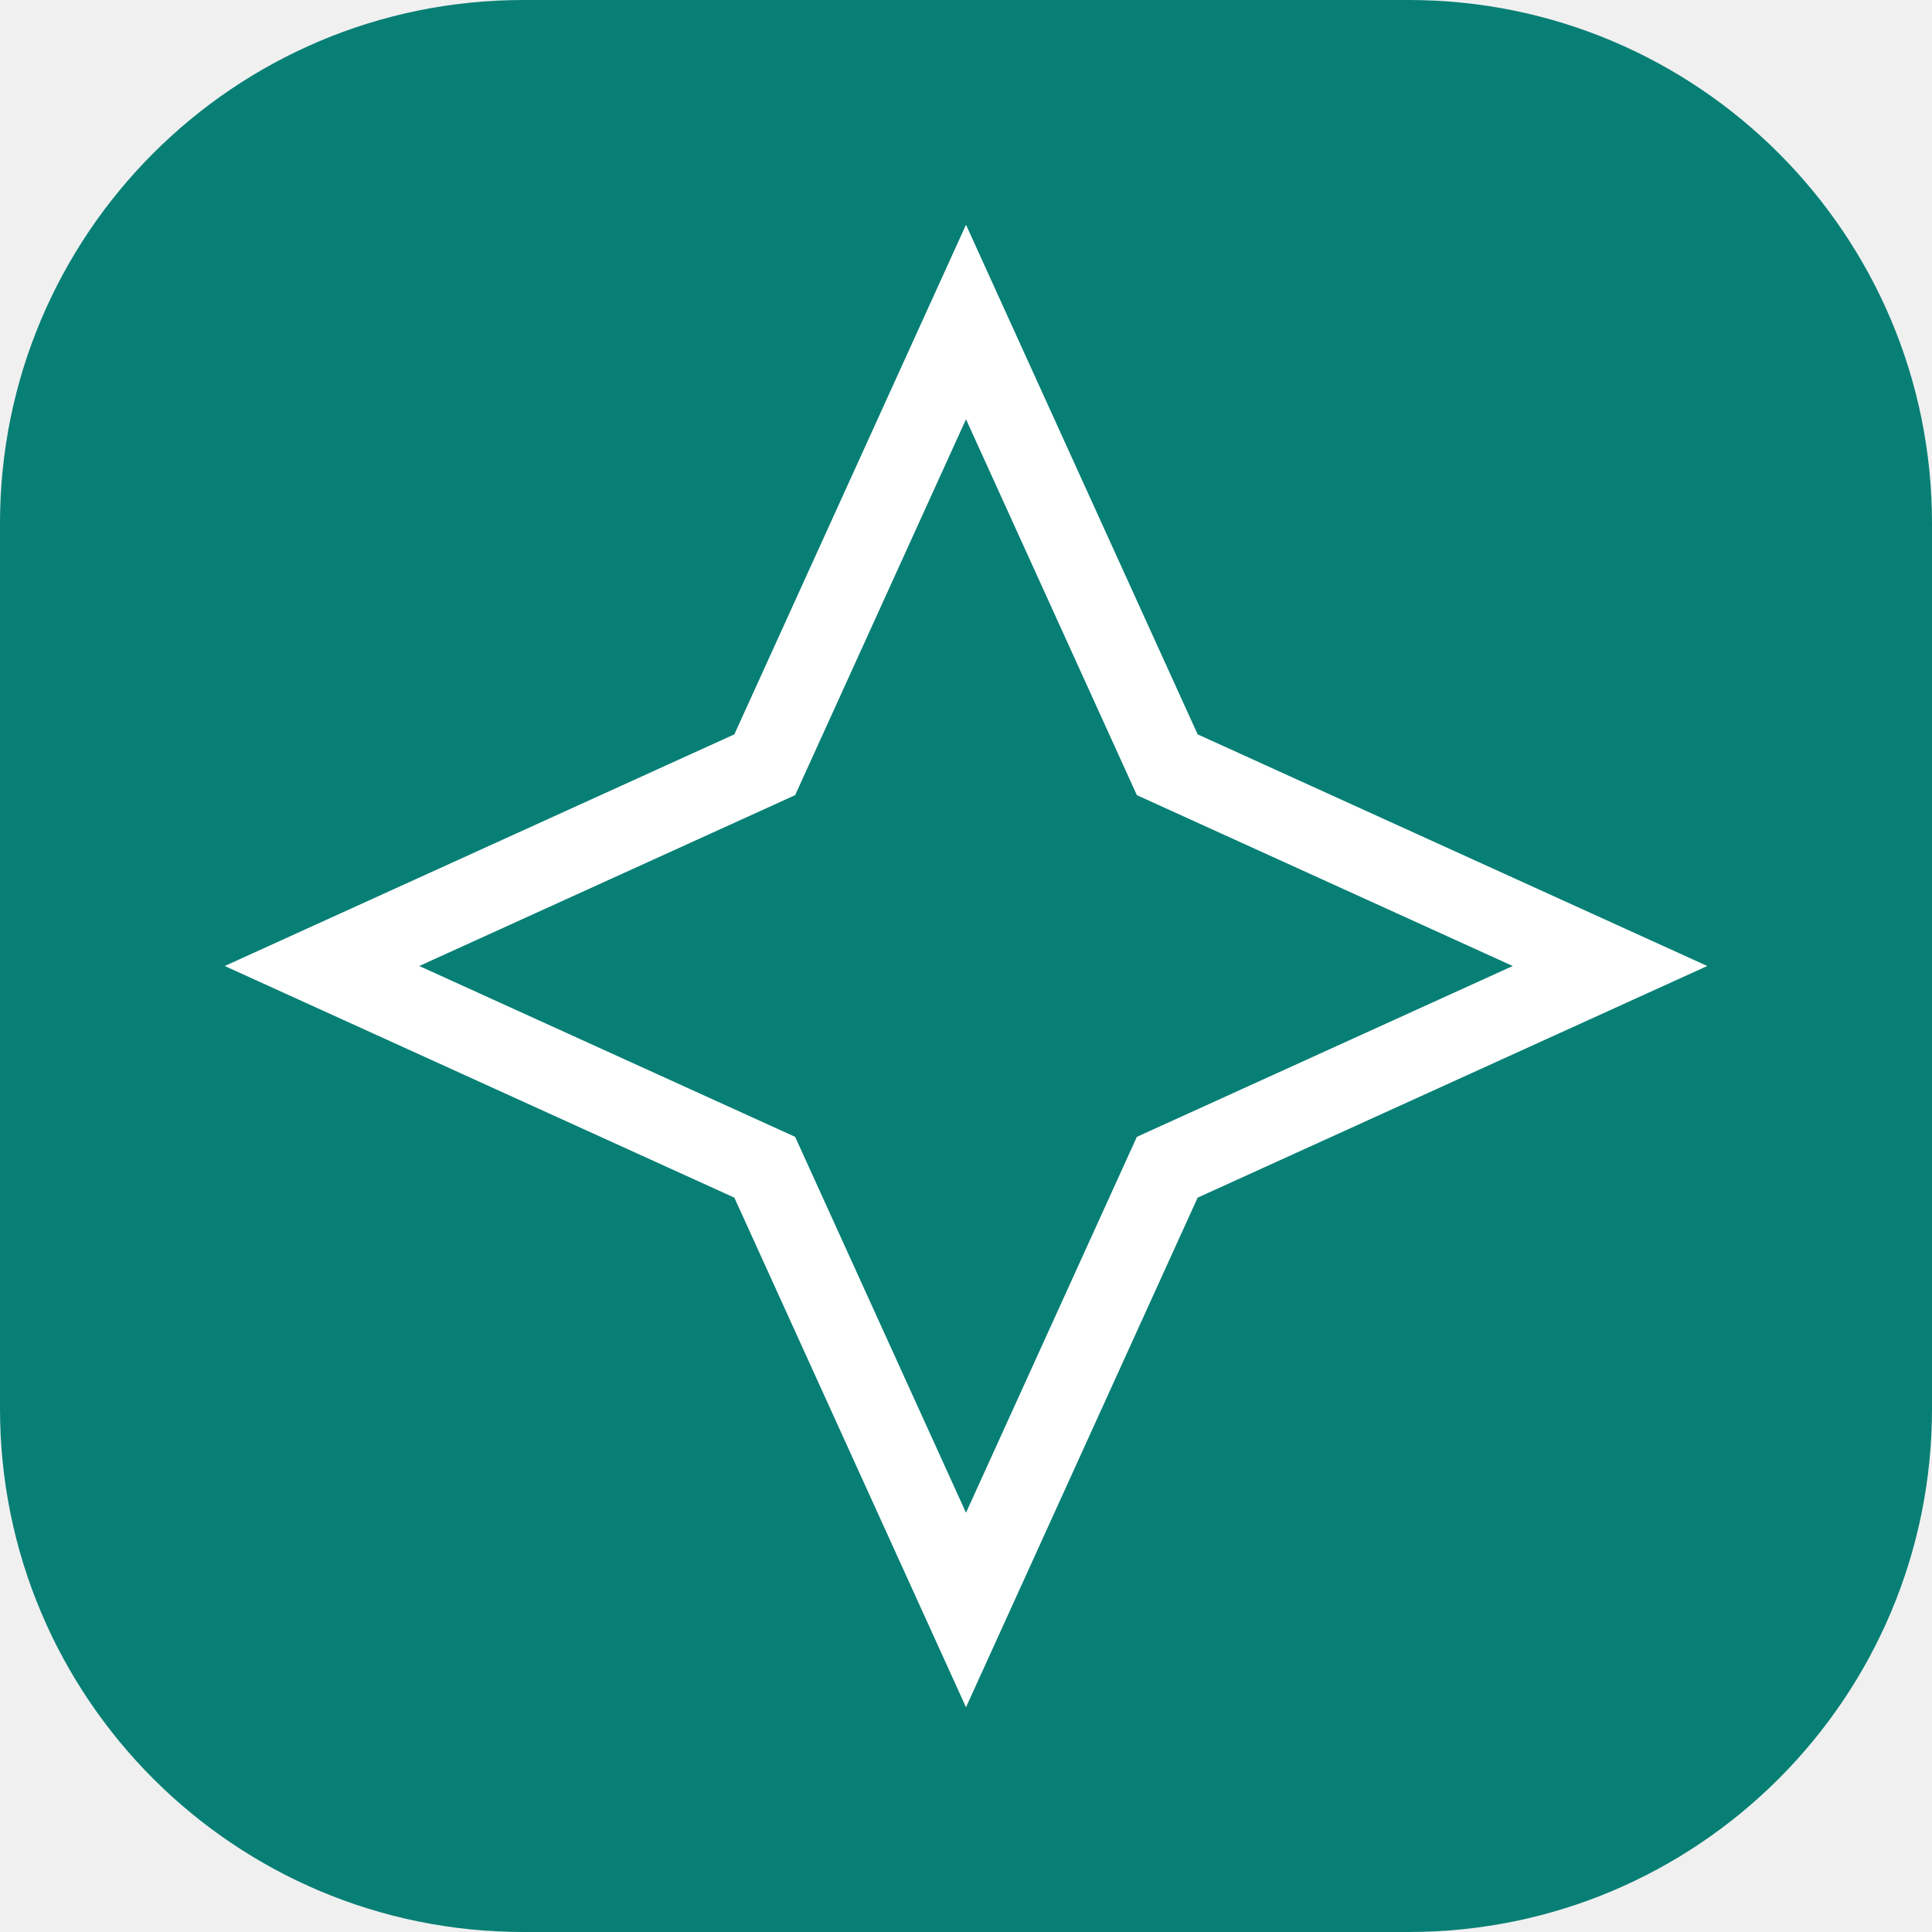
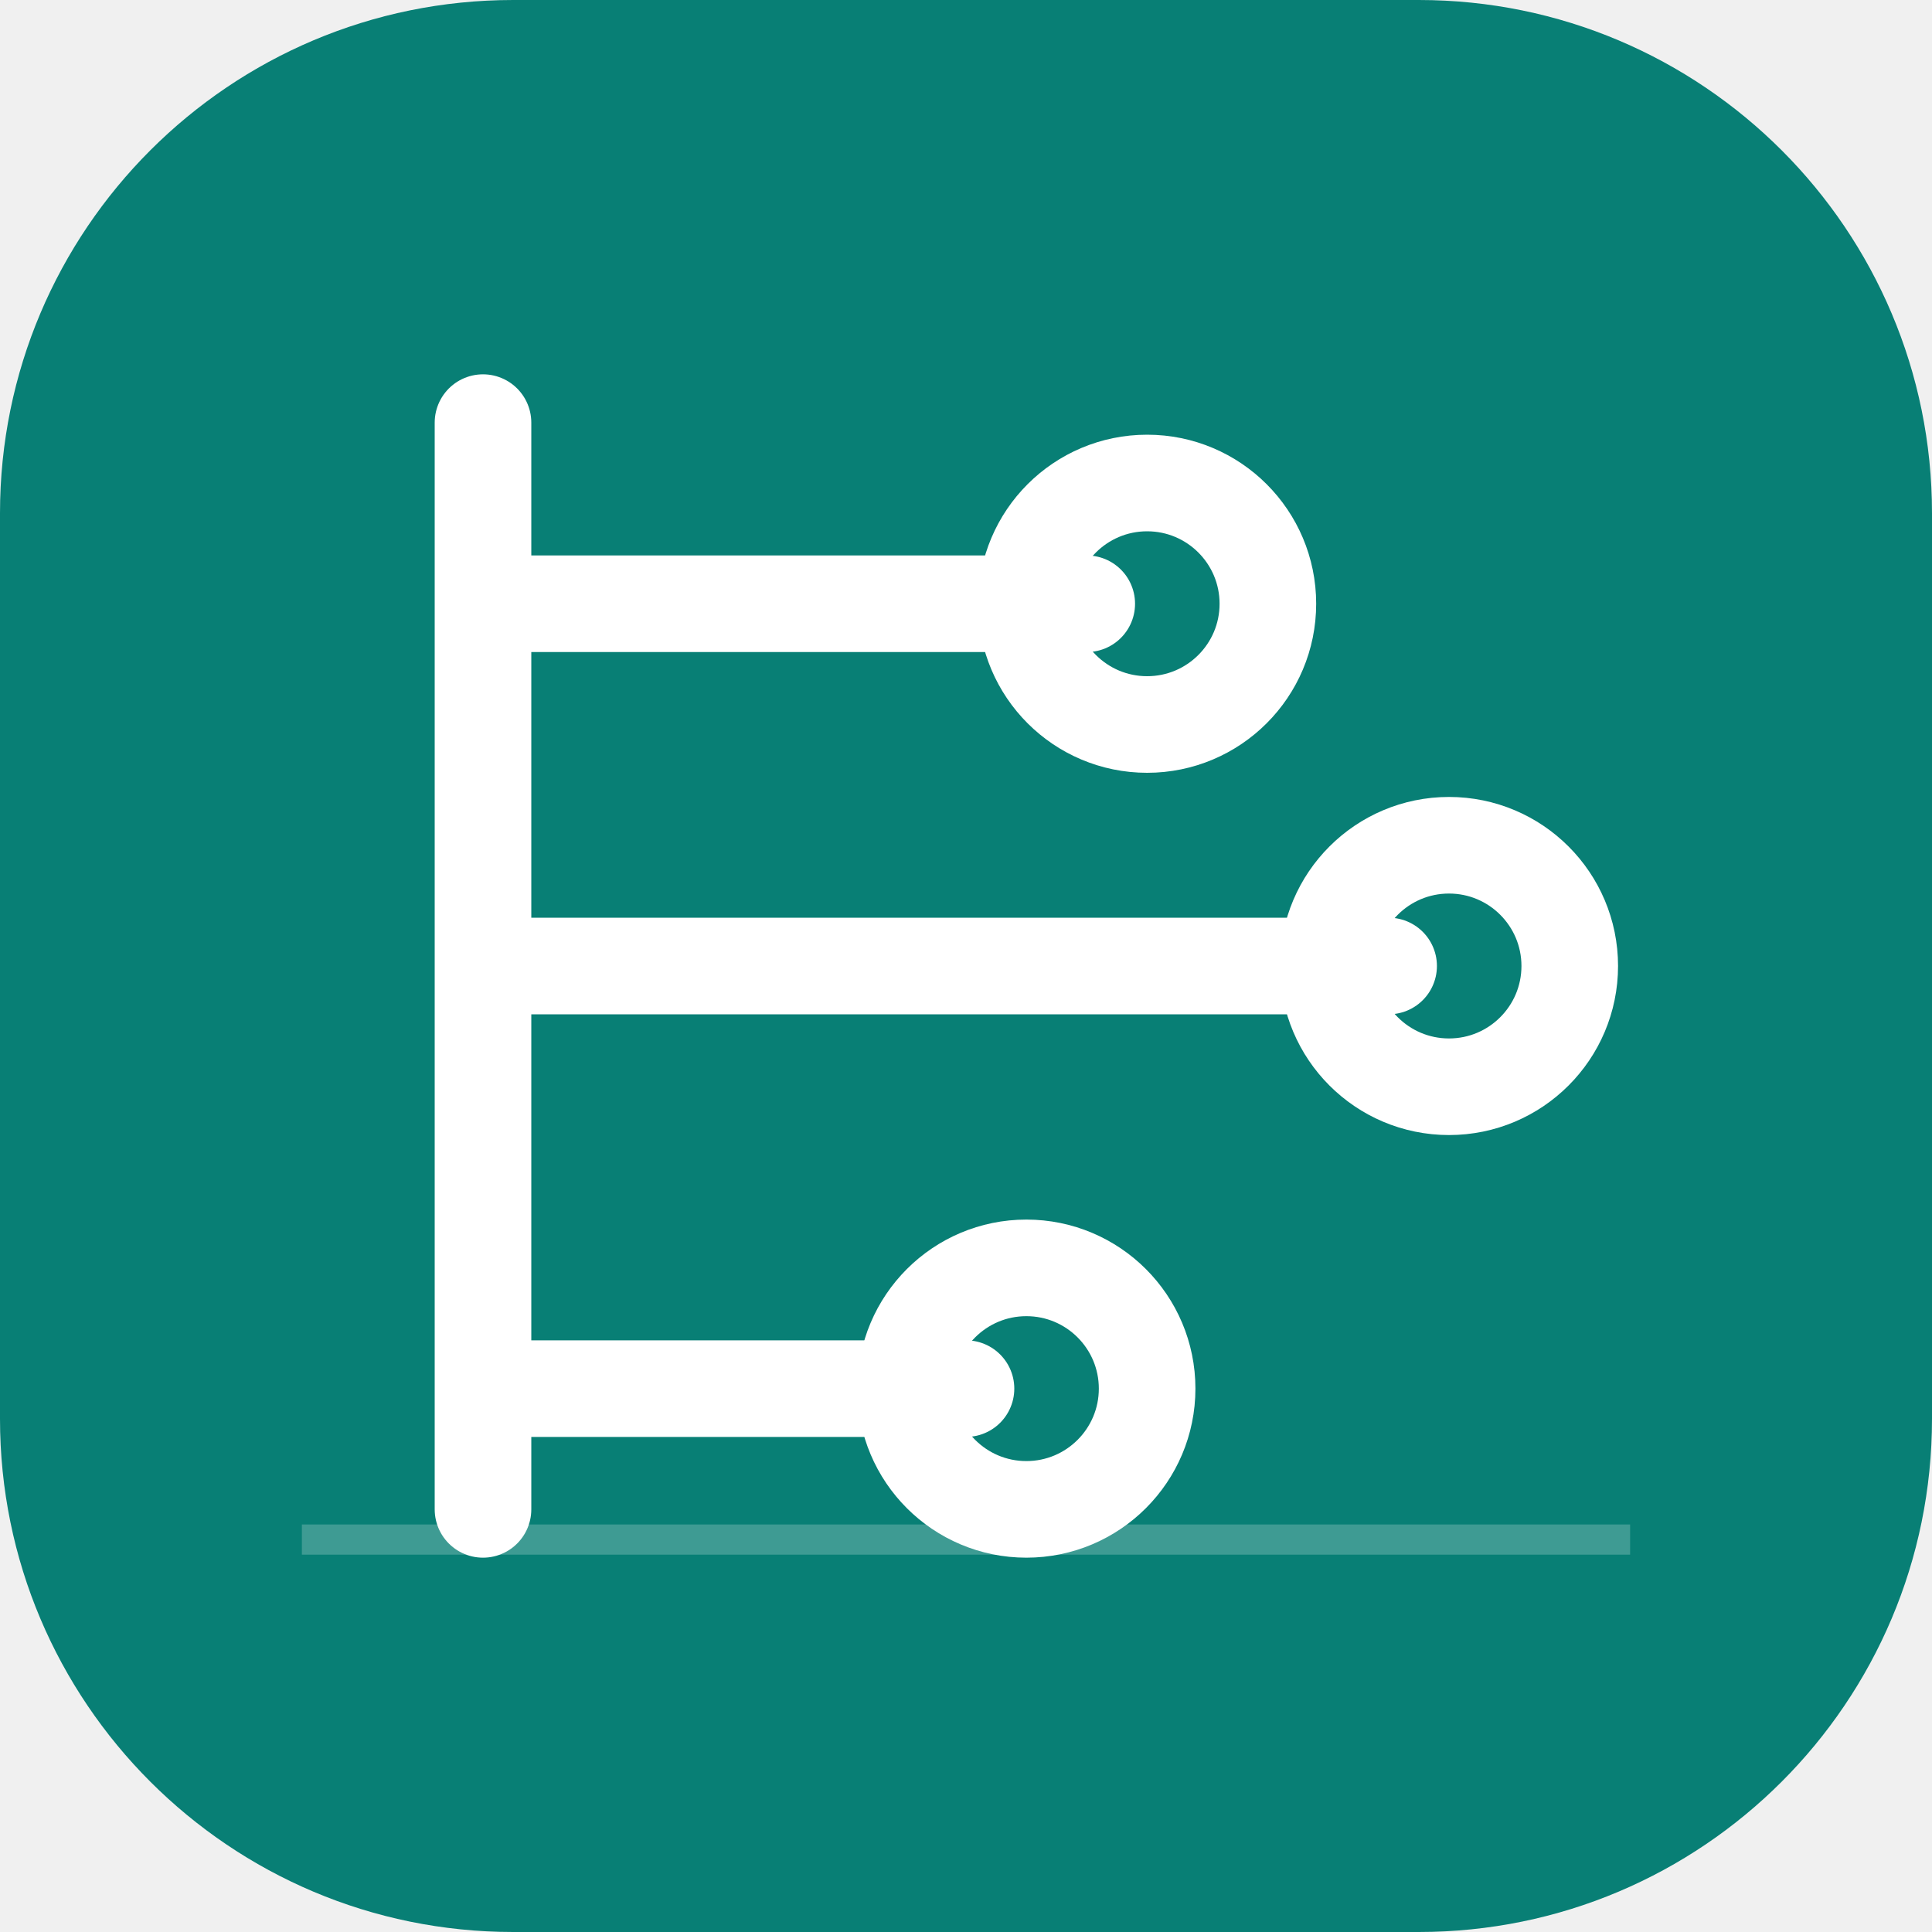
- <svg xmlns="http://www.w3.org/2000/svg" viewBox="0 0 48 48">
-   <rect width="48" height="48" rx="13" fill="#087f75" />
-   <path d="m24 8 5 11 11 5-11 5-5 11-5-11-11-5 11-5Z" fill="none" stroke="#fff" stroke-width="2" />
+ <svg xmlns="http://www.w3.org/2000/svg" viewBox="0 0 64 64" role="img" aria-label="interactive seerah timeline logo">
+   <rect width="64" height="64" rx="17" fill="#087f75" />
+   <path d="M10 51h44" stroke="#fff" opacity=".22" />
+   <g transform="translate(8 8) scale(2)" fill="none" stroke="#fff" stroke-width="1.6" stroke-linecap="round" stroke-linejoin="round">
+     <path d="M4 3v18m0-15h10M4 12h15M4 19h8" />
+     <circle cx="15" cy="6" r="2" />
+     <circle cx="20" cy="12" r="2" />
+     <circle cx="13" cy="19" r="2" />
+   </g>
</svg>
